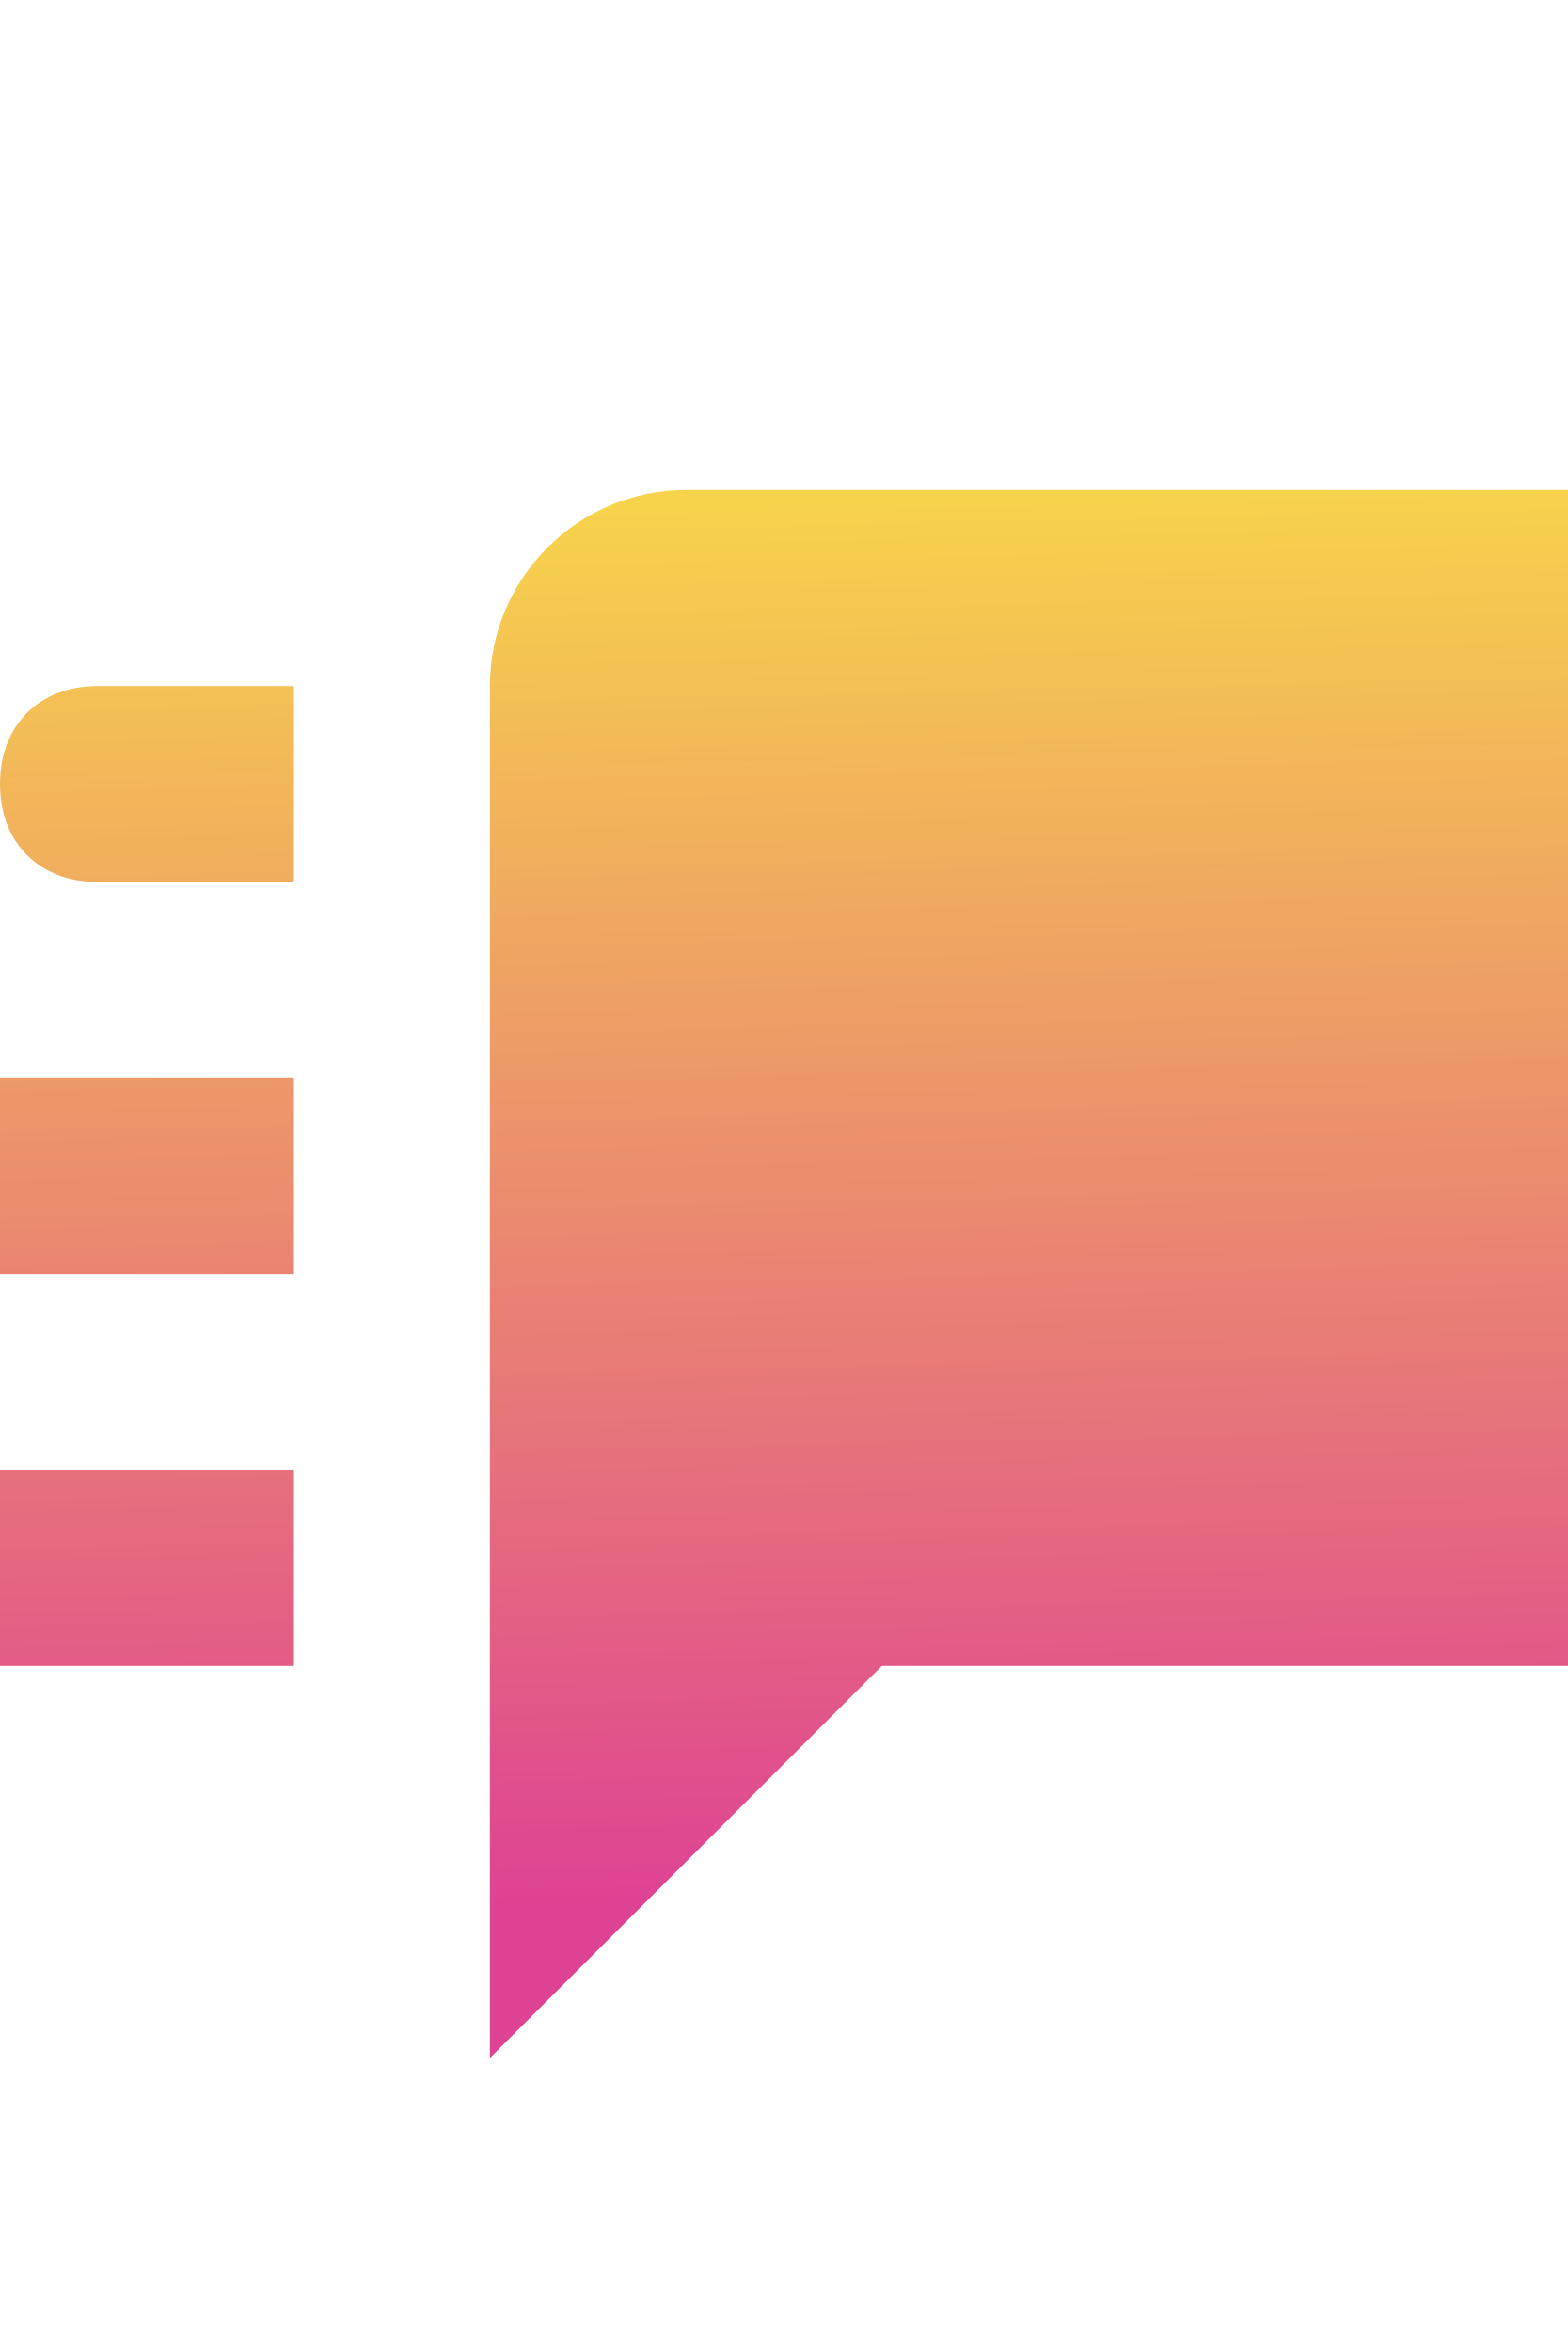
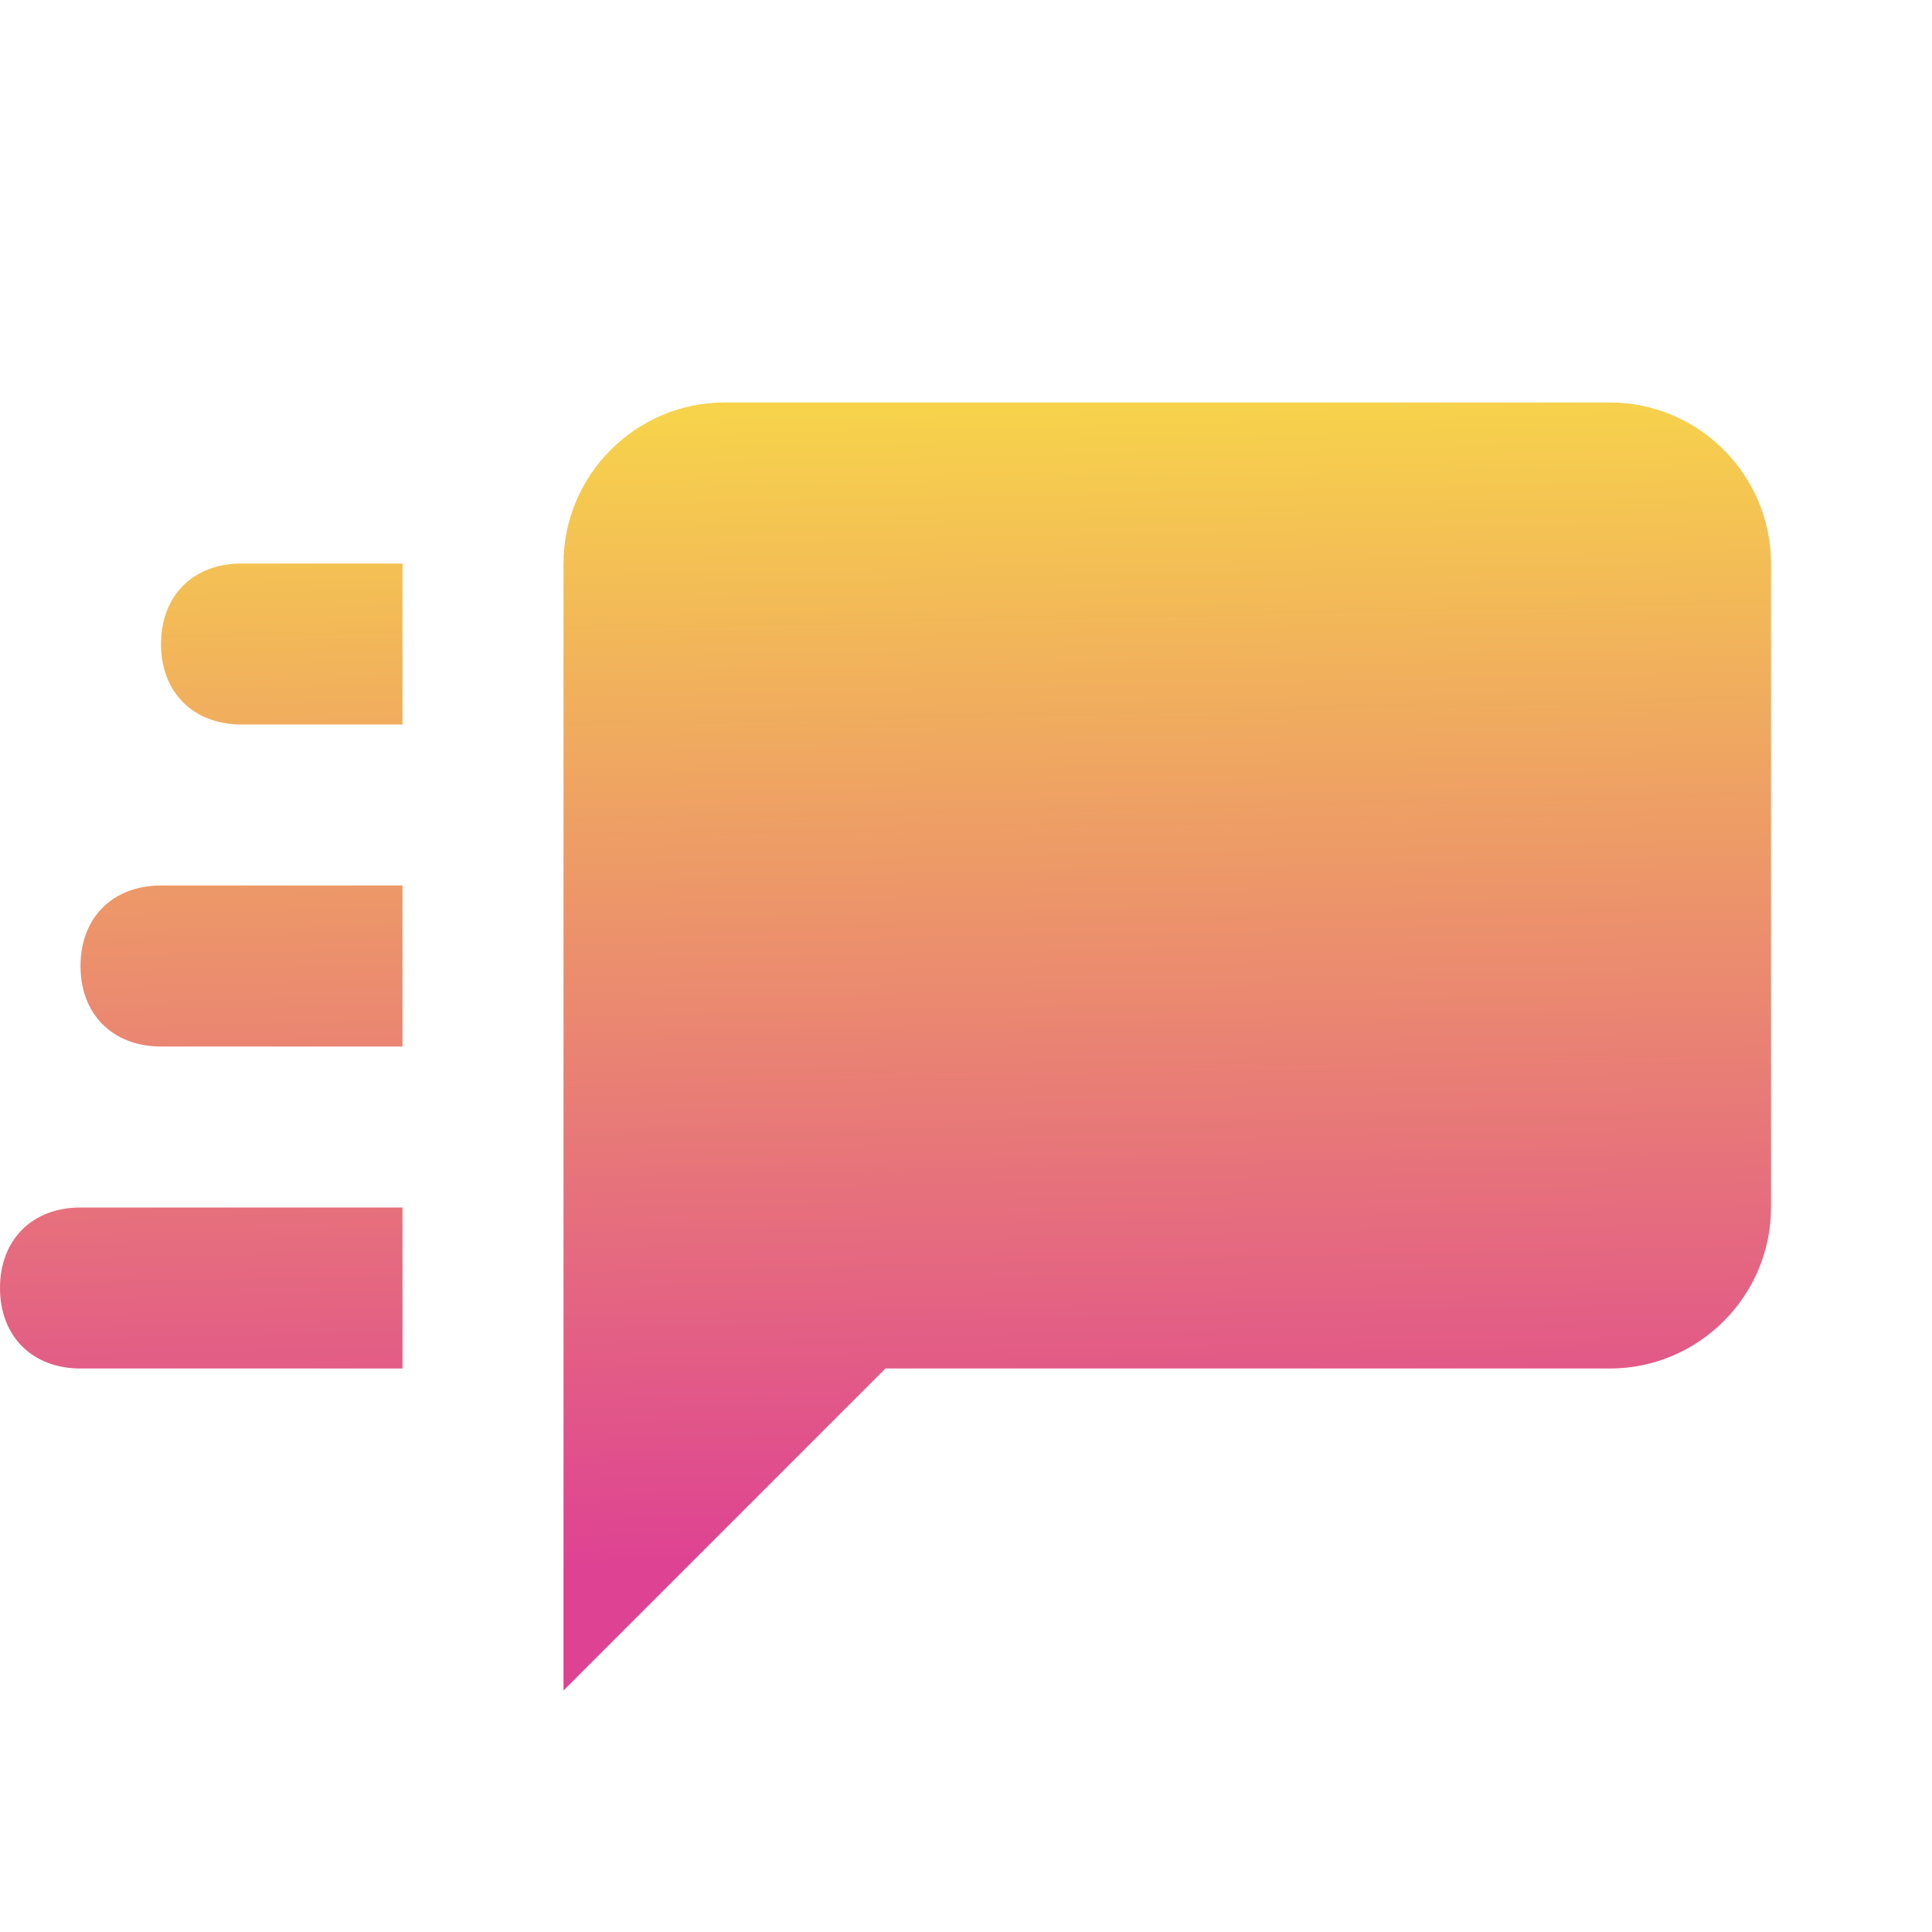
- <svg xmlns="http://www.w3.org/2000/svg" xmlns:xlink="http://www.w3.org/1999/xlink" viewBox="2 0 16 24">
+ <svg xmlns="http://www.w3.org/2000/svg" xmlns:xlink="http://www.w3.org/1999/xlink" viewBox="0 0 24 24">
  <defs>
    <linearGradient id="a">
      <stop offset="0" stop-color="#f7d34b" />
      <stop offset="1" stop-color="#de4293" />
    </linearGradient>
    <linearGradient xlink:href="#a" id="b" x1="11.207" x2="11.518" y1="5.051" y2="19.42" gradientUnits="userSpaceOnUse" />
  </defs>
  <path fill="url(#b)" d="M3 7c-.6 0-1 .4-1 1s.4 1 1 1h2V7H3m-1 4c-.6 0-1 .4-1 1s.4 1 1 1h3v-2H2m-1 4c-.6 0-1 .4-1 1s.4 1 1 1h4v-2H1M20 5H9c-1.1 0-2 .9-2 2v14l4-4h9c1.1 0 2-.9 2-2V7c0-1.1-.9-2-2-2Z" />
</svg>
